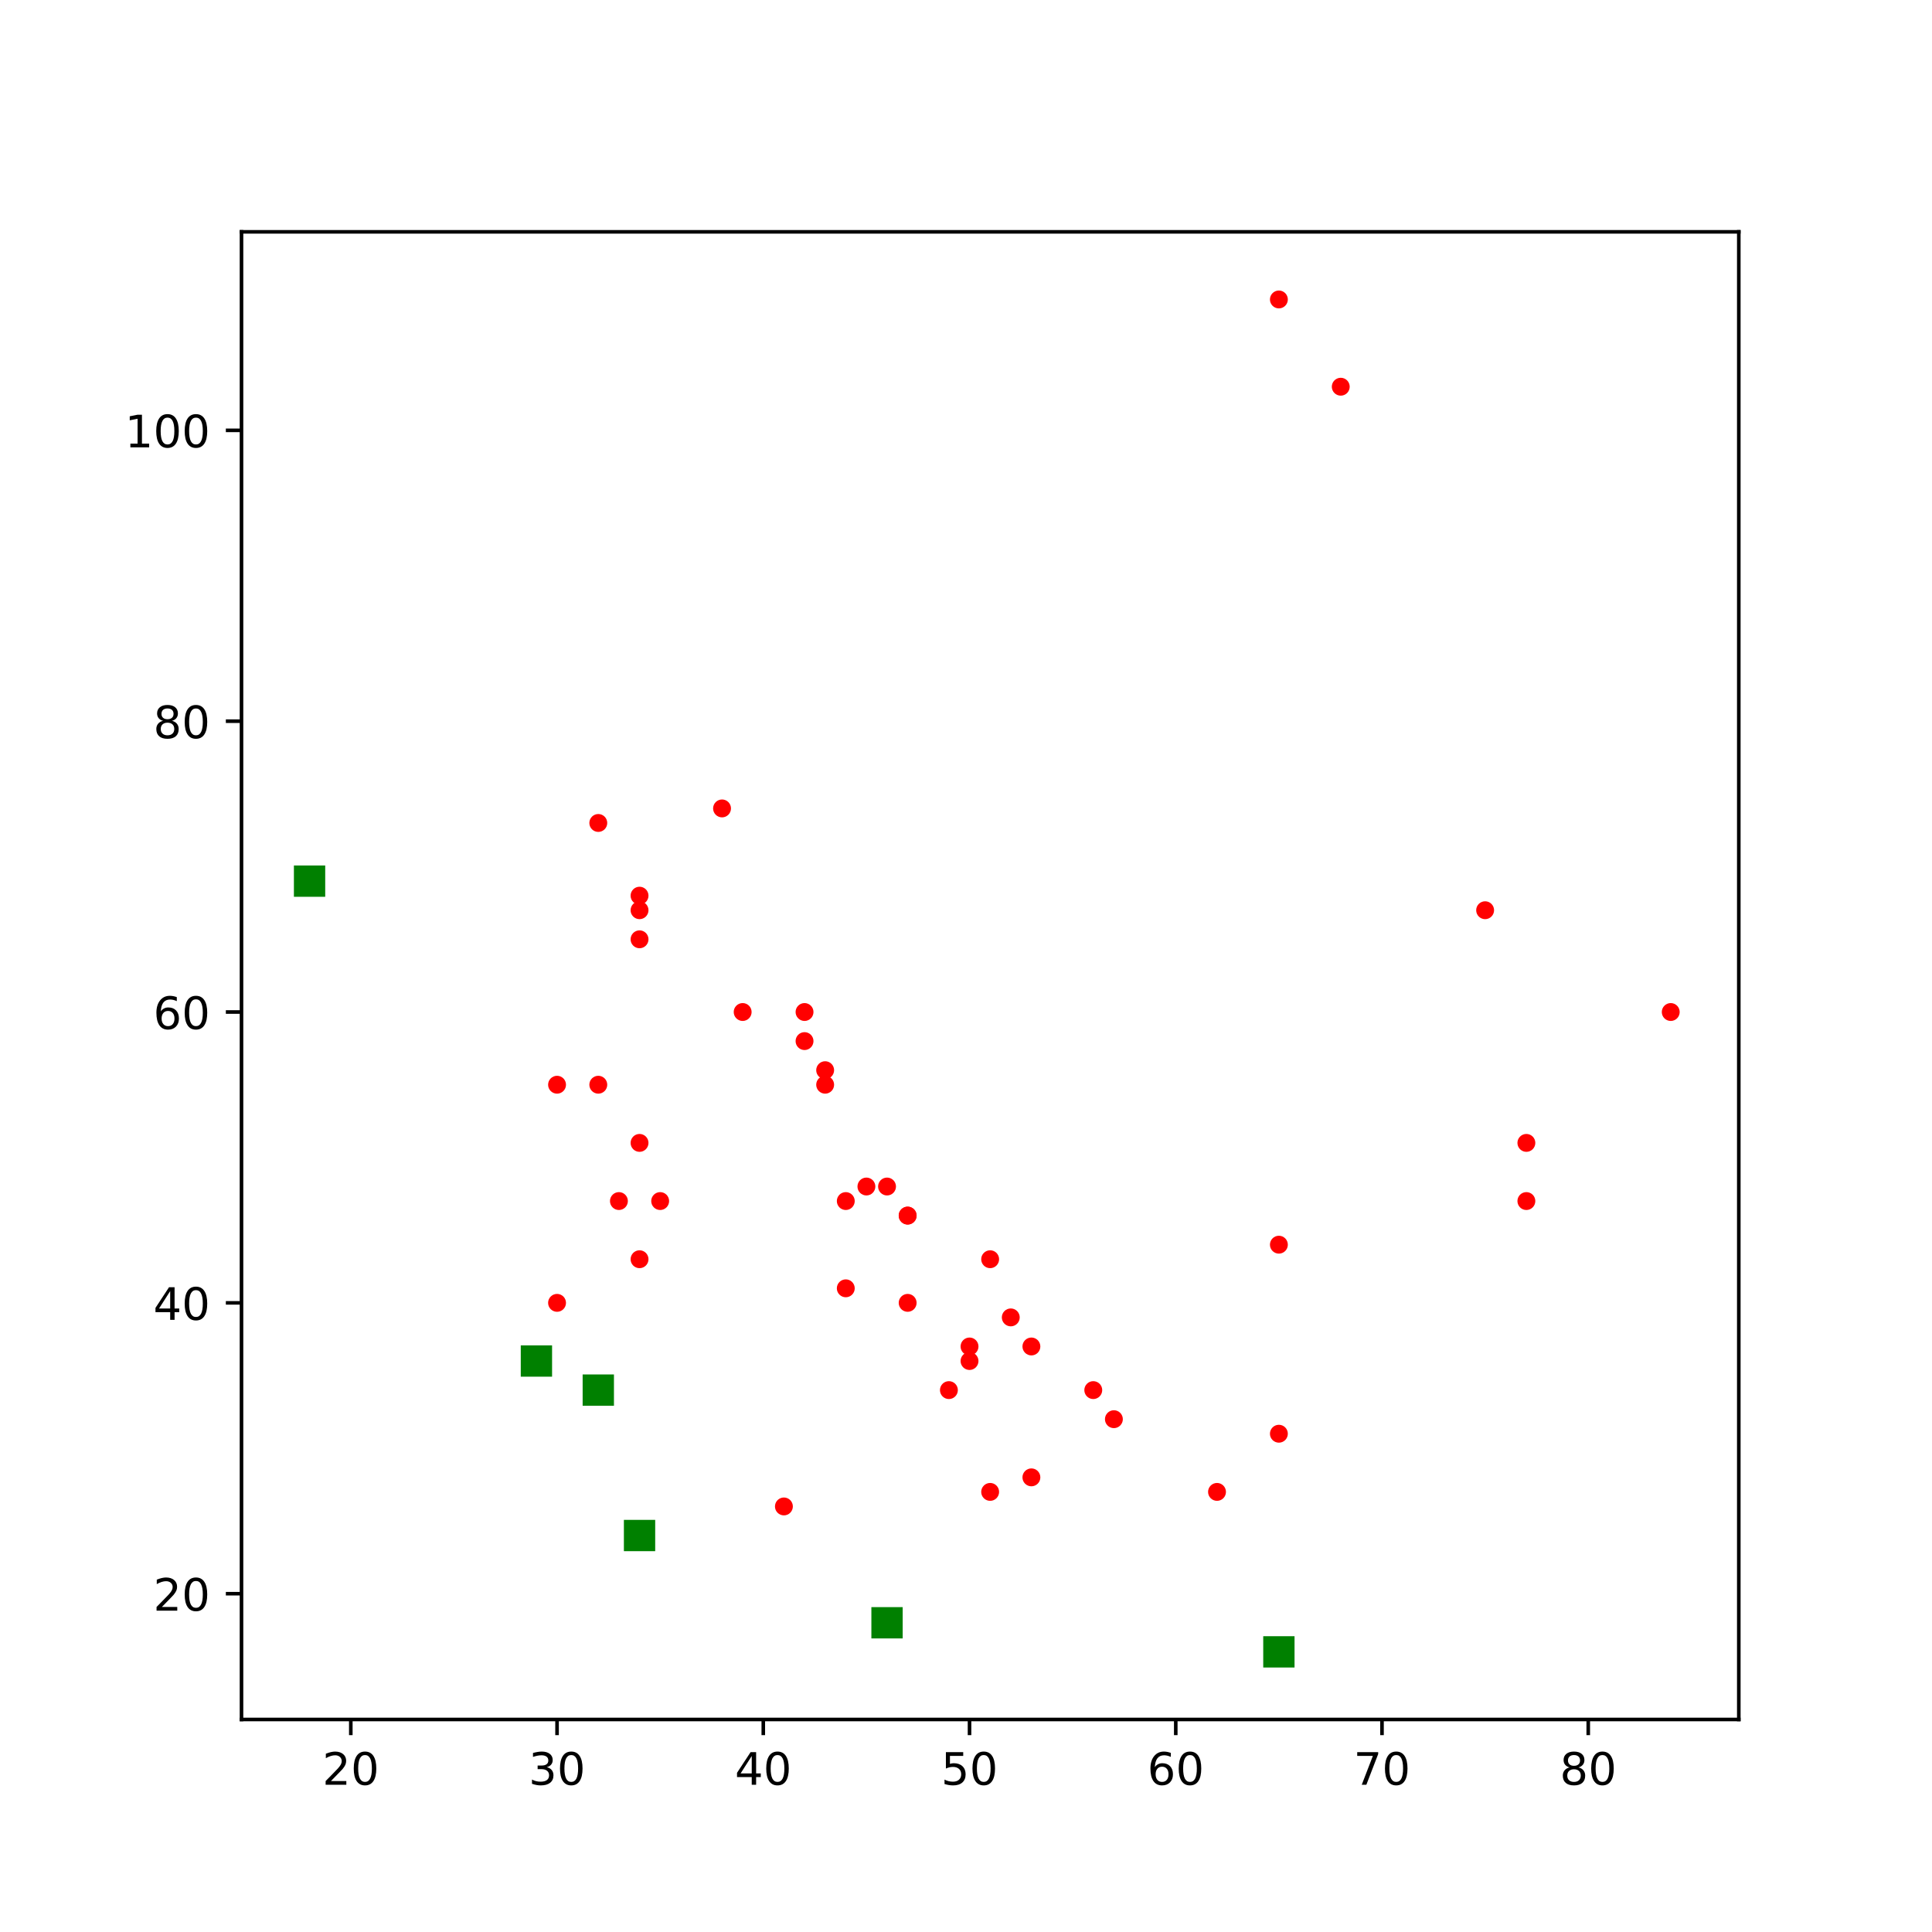
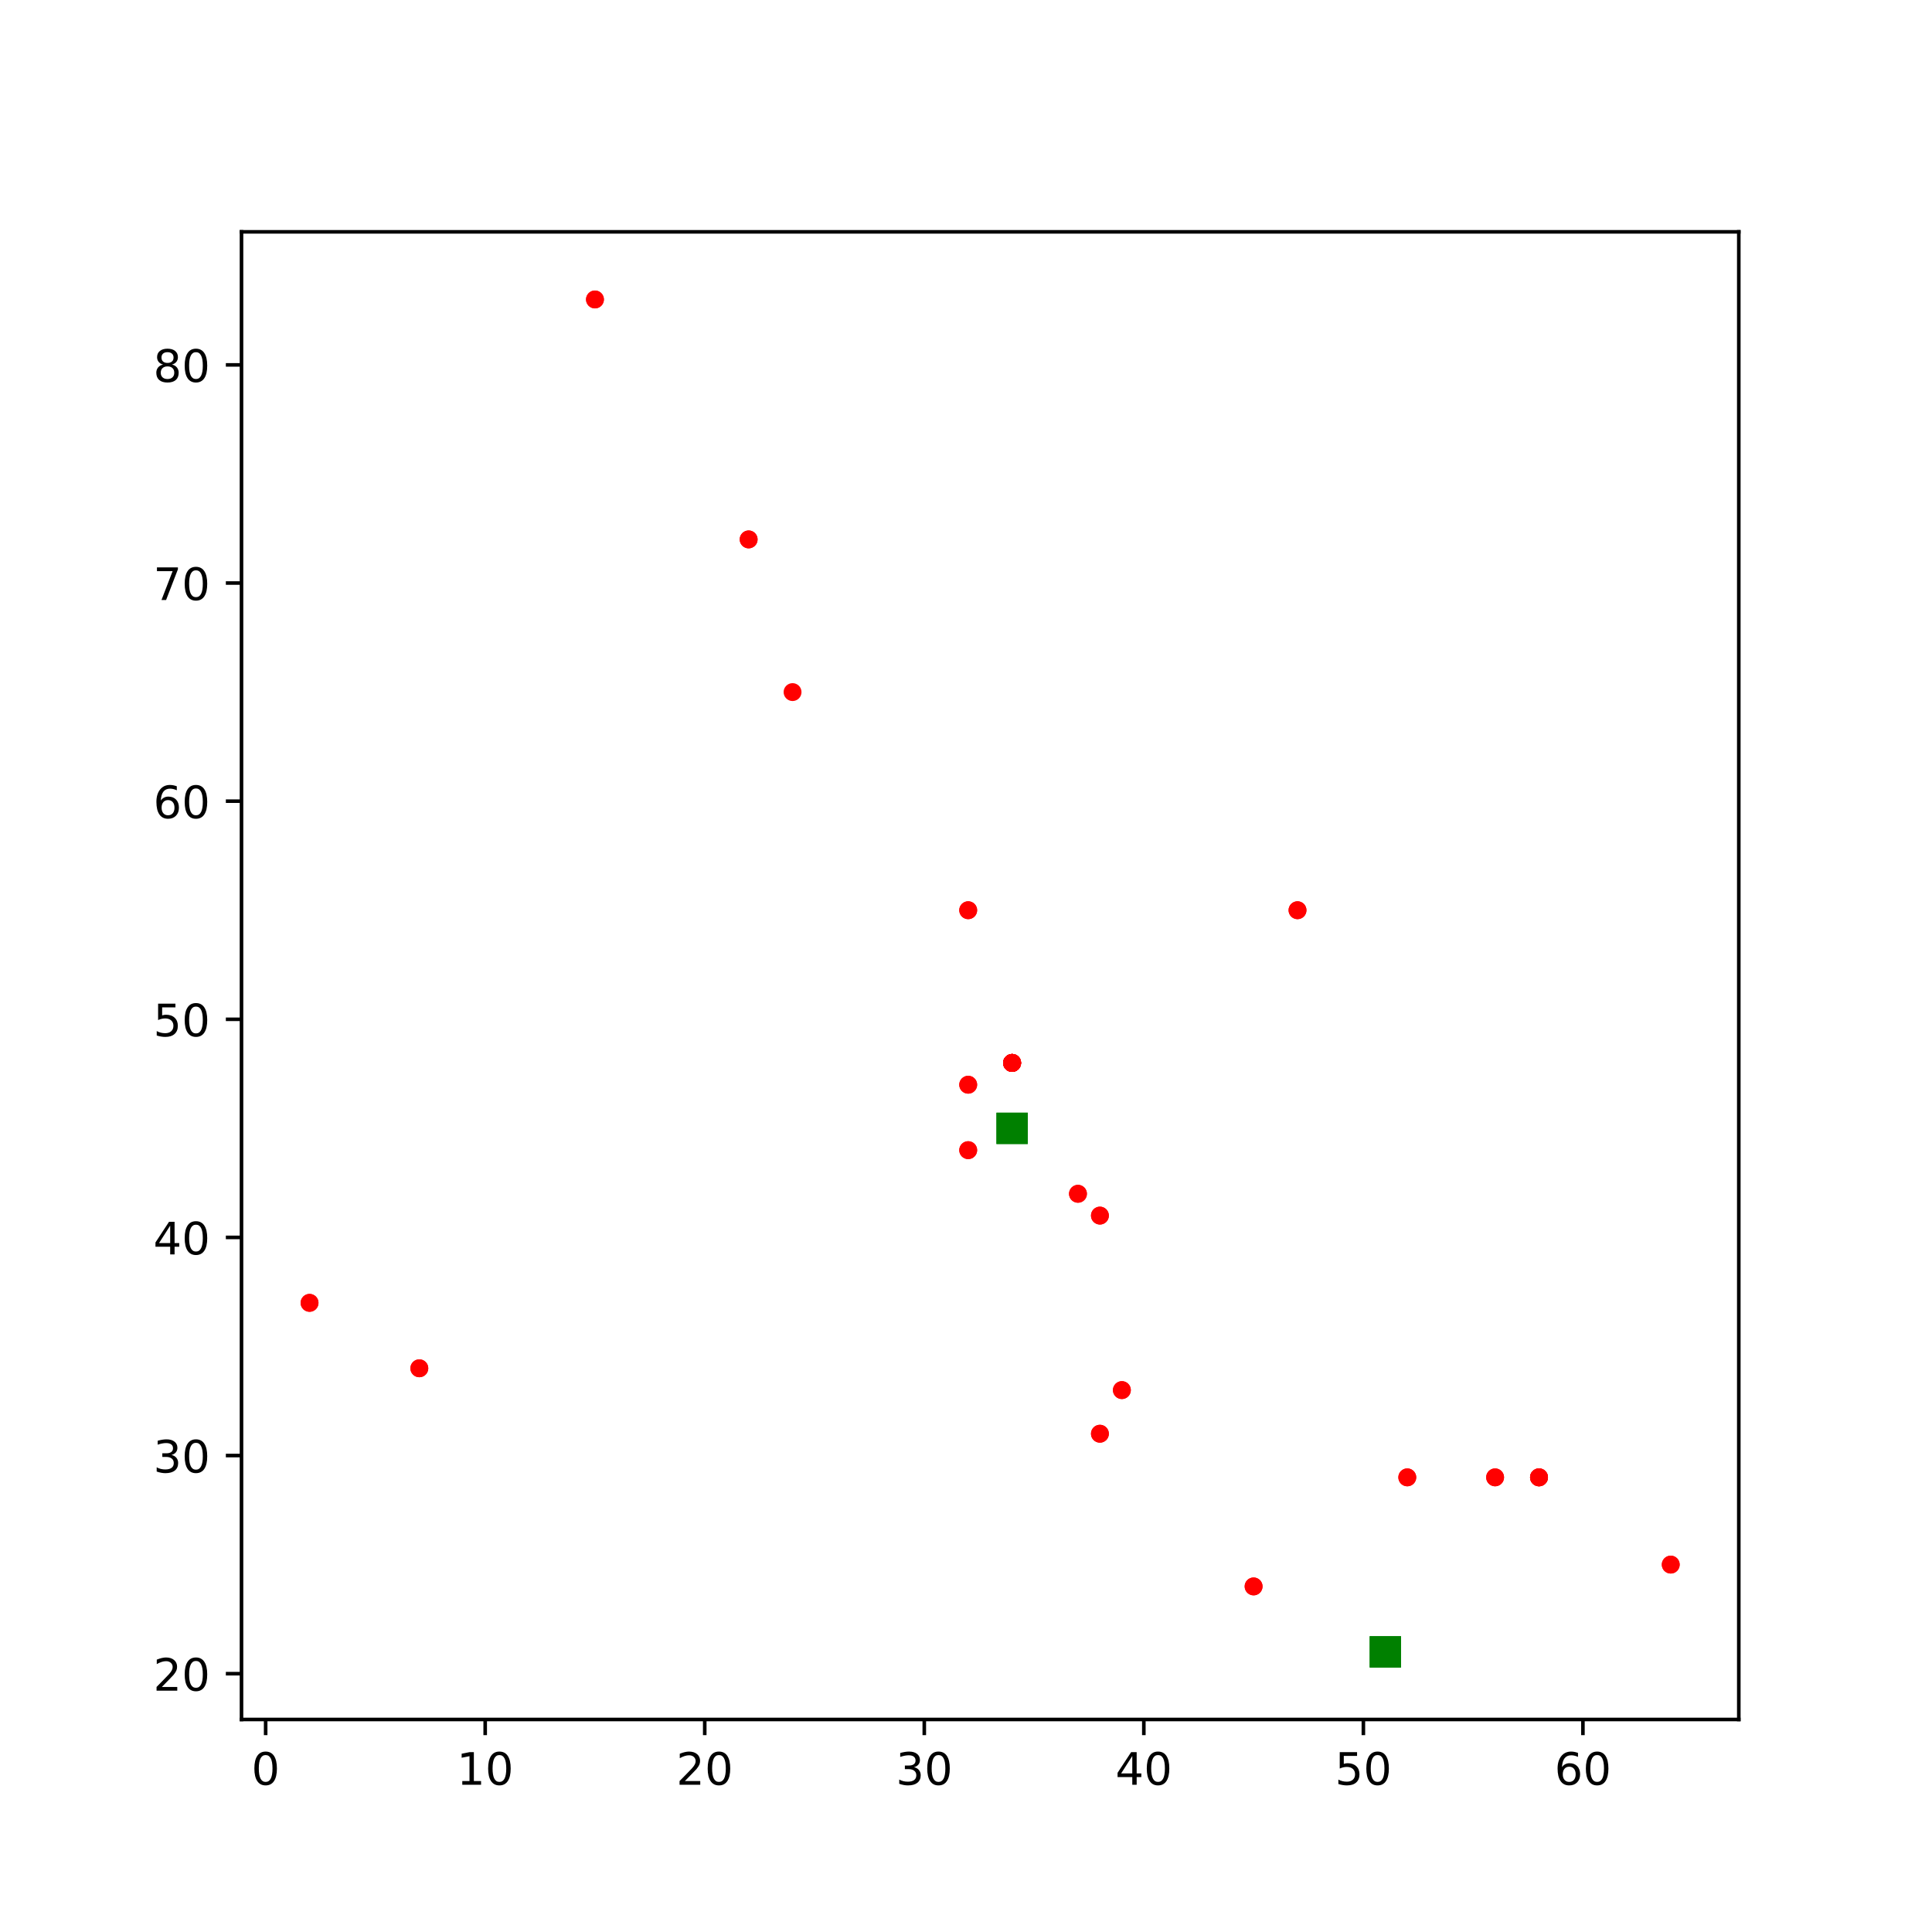
<svg xmlns="http://www.w3.org/2000/svg" xmlns:xlink="http://www.w3.org/1999/xlink" height="432pt" version="1.1" viewBox="0 0 432 432" width="432pt">
  <defs>
    <style type="text/css">
*{stroke-linecap:butt;stroke-linejoin:round;}
  </style>
  </defs>
  <g id="figure_1">
    <g id="patch_1">
      <path d="M 0 432  L 432 432  L 432 0  L 0 0  z " style="fill:#ffffff;" />
    </g>
    <g id="axes_1">
      <g id="patch_2">
        <path d="M 54 384.48  L 388.8 384.48  L 388.8 51.84  L 54 51.84  z " style="fill:#ffffff;" />
      </g>
      <g id="matplotlib.axis_1">
        <g id="xtick_1">
          <g id="line2d_1">
            <defs>
-               <path d="M 0 0  L 0 3.5  " id="m2a141bd141" style="stroke:#000000;stroke-width:0.8;" />
-             </defs>
-             <g>
-               <use style="stroke:#000000;stroke-width:0.8;" x="78.441" xlink:href="#m2a141bd141" y="384.48" />
+               <path d="M 0 0  L 0 3.5  " id="m7dc02c804f" style="stroke:#000000;stroke-width:0.8;" />
+             </defs>
+             <g>
+               <use style="stroke:#000000;stroke-width:0.8;" x="59.4" xlink:href="#m7dc02c804f" y="384.48" />
            </g>
          </g>
          <g id="text_1">
            <defs>
-               <path d="M 19.188 8.297  L 53.609 8.297  L 53.609 0  L 7.328 0  L 7.328 8.297  Q 12.938 14.109 22.625 23.891  Q 32.328 33.688 34.812 36.531  Q 39.547 41.844 41.422 45.531  Q 43.312 49.219 43.312 52.781  Q 43.312 58.594 39.234 62.25  Q 35.156 65.922 28.609 65.922  Q 23.969 65.922 18.812 64.312  Q 13.672 62.703 7.812 59.422  L 7.812 69.391  Q 13.766 71.781 18.938 73  Q 24.125 74.219 28.422 74.219  Q 39.75 74.219 46.484 68.547  Q 53.219 62.891 53.219 53.422  Q 53.219 48.922 51.531 44.891  Q 49.859 40.875 45.406 35.406  Q 44.188 33.984 37.641 27.219  Q 31.109 20.453 19.188 8.297  z " id="DejaVuSans-50" />
              <path d="M 31.781 66.406  Q 24.172 66.406 20.328 58.906  Q 16.5 51.422 16.5 36.375  Q 16.5 21.391 20.328 13.891  Q 24.172 6.391 31.781 6.391  Q 39.453 6.391 43.281 13.891  Q 47.125 21.391 47.125 36.375  Q 47.125 51.422 43.281 58.906  Q 39.453 66.406 31.781 66.406  z M 31.781 74.219  Q 44.047 74.219 50.516 64.516  Q 56.984 54.828 56.984 36.375  Q 56.984 17.969 50.516 8.266  Q 44.047 -1.422 31.781 -1.422  Q 19.531 -1.422 13.062 8.266  Q 6.594 17.969 6.594 36.375  Q 6.594 54.828 13.062 64.516  Q 19.531 74.219 31.781 74.219  z " id="DejaVuSans-48" />
            </defs>
-             <g transform="translate(72.07882 399.0784)scale(0.1 -0.1)">
-               <use xlink:href="#DejaVuSans-50" />
-               <use x="63.623" xlink:href="#DejaVuSans-48" />
+             <g transform="translate(56.21875 399.0784)scale(0.1 -0.1)">
+               <use xlink:href="#DejaVuSans-48" />
            </g>
          </g>
        </g>
        <g id="xtick_2">
          <g id="line2d_2">
            <g>
-               <use style="stroke:#000000;stroke-width:0.8;" x="124.557" xlink:href="#m2a141bd141" y="384.48" />
+               <use style="stroke:#000000;stroke-width:0.8;" x="108.491" xlink:href="#m7dc02c804f" y="384.48" />
            </g>
          </g>
          <g id="text_2">
            <defs>
-               <path d="M 40.578 39.312  Q 47.656 37.797 51.625 33  Q 55.609 28.219 55.609 21.188  Q 55.609 10.406 48.188 4.484  Q 40.766 -1.422 27.094 -1.422  Q 22.516 -1.422 17.656 -0.516  Q 12.797 0.391 7.625 2.203  L 7.625 11.719  Q 11.719 9.328 16.594 8.109  Q 21.484 6.891 26.812 6.891  Q 36.078 6.891 40.938 10.547  Q 45.797 14.203 45.797 21.188  Q 45.797 27.641 41.281 31.266  Q 36.766 34.906 28.719 34.906  L 20.219 34.906  L 20.219 43.016  L 29.109 43.016  Q 36.375 43.016 40.234 45.922  Q 44.094 48.828 44.094 54.297  Q 44.094 59.906 40.109 62.906  Q 36.141 65.922 28.719 65.922  Q 24.656 65.922 20.016 65.031  Q 15.375 64.156 9.812 62.312  L 9.812 71.094  Q 15.438 72.656 20.344 73.438  Q 25.25 74.219 29.594 74.219  Q 40.828 74.219 47.359 69.109  Q 53.906 64.016 53.906 55.328  Q 53.906 49.266 50.438 45.094  Q 46.969 40.922 40.578 39.312  z " id="DejaVuSans-51" />
-             </defs>
-             <g transform="translate(118.1945 399.0784)scale(0.1 -0.1)">
-               <use xlink:href="#DejaVuSans-51" />
+               <path d="M 12.406 8.297  L 28.516 8.297  L 28.516 63.922  L 10.984 60.406  L 10.984 69.391  L 28.422 72.906  L 38.281 72.906  L 38.281 8.297  L 54.391 8.297  L 54.391 0  L 12.406 0  z " id="DejaVuSans-49" />
+             </defs>
+             <g transform="translate(102.1284 399.0784)scale(0.1 -0.1)">
+               <use xlink:href="#DejaVuSans-49" />
              <use x="63.623" xlink:href="#DejaVuSans-48" />
            </g>
          </g>
        </g>
        <g id="xtick_3">
          <g id="line2d_3">
            <g>
-               <use style="stroke:#000000;stroke-width:0.8;" x="170.673" xlink:href="#m2a141bd141" y="384.48" />
+               <use style="stroke:#000000;stroke-width:0.8;" x="157.582" xlink:href="#m7dc02c804f" y="384.48" />
            </g>
          </g>
          <g id="text_3">
            <defs>
-               <path d="M 37.797 64.312  L 12.891 25.391  L 37.797 25.391  z M 35.203 72.906  L 47.609 72.906  L 47.609 25.391  L 58.016 25.391  L 58.016 17.188  L 47.609 17.188  L 47.609 0  L 37.797 0  L 37.797 17.188  L 4.891 17.188  L 4.891 26.703  z " id="DejaVuSans-52" />
-             </defs>
-             <g transform="translate(164.3102 399.0784)scale(0.1 -0.1)">
-               <use xlink:href="#DejaVuSans-52" />
+               <path d="M 19.188 8.297  L 53.609 8.297  L 53.609 0  L 7.328 0  L 7.328 8.297  Q 12.938 14.109 22.625 23.891  Q 32.328 33.688 34.812 36.531  Q 39.547 41.844 41.422 45.531  Q 43.312 49.219 43.312 52.781  Q 43.312 58.594 39.234 62.25  Q 35.156 65.922 28.609 65.922  Q 23.969 65.922 18.812 64.312  Q 13.672 62.703 7.812 59.422  L 7.812 69.391  Q 13.766 71.781 18.938 73  Q 24.125 74.219 28.422 74.219  Q 39.75 74.219 46.484 68.547  Q 53.219 62.891 53.219 53.422  Q 53.219 48.922 51.531 44.891  Q 49.859 40.875 45.406 35.406  Q 44.188 33.984 37.641 27.219  Q 31.109 20.453 19.188 8.297  z " id="DejaVuSans-50" />
+             </defs>
+             <g transform="translate(151.2193 399.0784)scale(0.1 -0.1)">
+               <use xlink:href="#DejaVuSans-50" />
              <use x="63.623" xlink:href="#DejaVuSans-48" />
            </g>
          </g>
        </g>
        <g id="xtick_4">
          <g id="line2d_4">
            <g>
-               <use style="stroke:#000000;stroke-width:0.8;" x="216.788" xlink:href="#m2a141bd141" y="384.48" />
+               <use style="stroke:#000000;stroke-width:0.8;" x="206.673" xlink:href="#m7dc02c804f" y="384.48" />
            </g>
          </g>
          <g id="text_4">
            <defs>
-               <path d="M 10.797 72.906  L 49.516 72.906  L 49.516 64.594  L 19.828 64.594  L 19.828 46.734  Q 21.969 47.469 24.109 47.828  Q 26.266 48.188 28.422 48.188  Q 40.625 48.188 47.75 41.5  Q 54.891 34.812 54.891 23.391  Q 54.891 11.625 47.562 5.094  Q 40.234 -1.422 26.906 -1.422  Q 22.312 -1.422 17.547 -0.641  Q 12.797 0.141 7.719 1.703  L 7.719 11.625  Q 12.109 9.234 16.797 8.062  Q 21.484 6.891 26.703 6.891  Q 35.156 6.891 40.078 11.328  Q 45.016 15.766 45.016 23.391  Q 45.016 31 40.078 35.438  Q 35.156 39.891 26.703 39.891  Q 22.75 39.891 18.812 39.016  Q 14.891 38.141 10.797 36.281  z " id="DejaVuSans-53" />
-             </defs>
-             <g transform="translate(210.4259 399.0784)scale(0.1 -0.1)">
-               <use xlink:href="#DejaVuSans-53" />
+               <path d="M 40.578 39.312  Q 47.656 37.797 51.625 33  Q 55.609 28.219 55.609 21.188  Q 55.609 10.406 48.188 4.484  Q 40.766 -1.422 27.094 -1.422  Q 22.516 -1.422 17.656 -0.516  Q 12.797 0.391 7.625 2.203  L 7.625 11.719  Q 11.719 9.328 16.594 8.109  Q 21.484 6.891 26.812 6.891  Q 36.078 6.891 40.938 10.547  Q 45.797 14.203 45.797 21.188  Q 45.797 27.641 41.281 31.266  Q 36.766 34.906 28.719 34.906  L 20.219 34.906  L 20.219 43.016  L 29.109 43.016  Q 36.375 43.016 40.234 45.922  Q 44.094 48.828 44.094 54.297  Q 44.094 59.906 40.109 62.906  Q 36.141 65.922 28.719 65.922  Q 24.656 65.922 20.016 65.031  Q 15.375 64.156 9.812 62.312  L 9.812 71.094  Q 15.438 72.656 20.344 73.438  Q 25.25 74.219 29.594 74.219  Q 40.828 74.219 47.359 69.109  Q 53.906 64.016 53.906 55.328  Q 53.906 49.266 50.438 45.094  Q 46.969 40.922 40.578 39.312  z " id="DejaVuSans-51" />
+             </defs>
+             <g transform="translate(200.3102 399.0784)scale(0.1 -0.1)">
+               <use xlink:href="#DejaVuSans-51" />
              <use x="63.623" xlink:href="#DejaVuSans-48" />
            </g>
          </g>
        </g>
        <g id="xtick_5">
          <g id="line2d_5">
            <g>
-               <use style="stroke:#000000;stroke-width:0.8;" x="262.904" xlink:href="#m2a141bd141" y="384.48" />
+               <use style="stroke:#000000;stroke-width:0.8;" x="255.764" xlink:href="#m7dc02c804f" y="384.48" />
            </g>
          </g>
          <g id="text_5">
            <defs>
-               <path d="M 33.016 40.375  Q 26.375 40.375 22.484 35.828  Q 18.609 31.297 18.609 23.391  Q 18.609 15.531 22.484 10.953  Q 26.375 6.391 33.016 6.391  Q 39.656 6.391 43.531 10.953  Q 47.406 15.531 47.406 23.391  Q 47.406 31.297 43.531 35.828  Q 39.656 40.375 33.016 40.375  z M 52.594 71.297  L 52.594 62.312  Q 48.875 64.062 45.094 64.984  Q 41.312 65.922 37.594 65.922  Q 27.828 65.922 22.672 59.328  Q 17.531 52.734 16.797 39.406  Q 19.672 43.656 24.016 45.922  Q 28.375 48.188 33.594 48.188  Q 44.578 48.188 50.953 41.516  Q 57.328 34.859 57.328 23.391  Q 57.328 12.156 50.688 5.359  Q 44.047 -1.422 33.016 -1.422  Q 20.359 -1.422 13.672 8.266  Q 6.984 17.969 6.984 36.375  Q 6.984 53.656 15.188 63.938  Q 23.391 74.219 37.203 74.219  Q 40.922 74.219 44.703 73.484  Q 48.484 72.75 52.594 71.297  z " id="DejaVuSans-54" />
-             </defs>
-             <g transform="translate(256.5416 399.0784)scale(0.1 -0.1)">
-               <use xlink:href="#DejaVuSans-54" />
+               <path d="M 37.797 64.312  L 12.891 25.391  L 37.797 25.391  z M 35.203 72.906  L 47.609 72.906  L 47.609 25.391  L 58.016 25.391  L 58.016 17.188  L 47.609 17.188  L 47.609 0  L 37.797 0  L 37.797 17.188  L 4.891 17.188  L 4.891 26.703  z " id="DejaVuSans-52" />
+             </defs>
+             <g transform="translate(249.4011 399.0784)scale(0.1 -0.1)">
+               <use xlink:href="#DejaVuSans-52" />
              <use x="63.623" xlink:href="#DejaVuSans-48" />
            </g>
          </g>
        </g>
        <g id="xtick_6">
          <g id="line2d_6">
            <g>
-               <use style="stroke:#000000;stroke-width:0.8;" x="309.02" xlink:href="#m2a141bd141" y="384.48" />
+               <use style="stroke:#000000;stroke-width:0.8;" x="304.855" xlink:href="#m7dc02c804f" y="384.48" />
            </g>
          </g>
          <g id="text_6">
            <defs>
-               <path d="M 8.203 72.906  L 55.078 72.906  L 55.078 68.703  L 28.609 0  L 18.312 0  L 43.219 64.594  L 8.203 64.594  z " id="DejaVuSans-55" />
-             </defs>
-             <g transform="translate(302.6573 399.0784)scale(0.1 -0.1)">
-               <use xlink:href="#DejaVuSans-55" />
+               <path d="M 10.797 72.906  L 49.516 72.906  L 49.516 64.594  L 19.828 64.594  L 19.828 46.734  Q 21.969 47.469 24.109 47.828  Q 26.266 48.188 28.422 48.188  Q 40.625 48.188 47.75 41.5  Q 54.891 34.812 54.891 23.391  Q 54.891 11.625 47.562 5.094  Q 40.234 -1.422 26.906 -1.422  Q 22.312 -1.422 17.547 -0.641  Q 12.797 0.141 7.719 1.703  L 7.719 11.625  Q 12.109 9.234 16.797 8.062  Q 21.484 6.891 26.703 6.891  Q 35.156 6.891 40.078 11.328  Q 45.016 15.766 45.016 23.391  Q 45.016 31 40.078 35.438  Q 35.156 39.891 26.703 39.891  Q 22.75 39.891 18.812 39.016  Q 14.891 38.141 10.797 36.281  z " id="DejaVuSans-53" />
+             </defs>
+             <g transform="translate(298.492 399.0784)scale(0.1 -0.1)">
+               <use xlink:href="#DejaVuSans-53" />
              <use x="63.623" xlink:href="#DejaVuSans-48" />
            </g>
          </g>
        </g>
        <g id="xtick_7">
          <g id="line2d_7">
            <g>
-               <use style="stroke:#000000;stroke-width:0.8;" x="355.136" xlink:href="#m2a141bd141" y="384.48" />
+               <use style="stroke:#000000;stroke-width:0.8;" x="353.945" xlink:href="#m7dc02c804f" y="384.48" />
            </g>
          </g>
          <g id="text_7">
            <defs>
-               <path d="M 31.781 34.625  Q 24.75 34.625 20.719 30.859  Q 16.703 27.094 16.703 20.516  Q 16.703 13.922 20.719 10.156  Q 24.75 6.391 31.781 6.391  Q 38.812 6.391 42.859 10.172  Q 46.922 13.969 46.922 20.516  Q 46.922 27.094 42.891 30.859  Q 38.875 34.625 31.781 34.625  z M 21.922 38.812  Q 15.578 40.375 12.031 44.719  Q 8.5 49.078 8.5 55.328  Q 8.5 64.062 14.719 69.141  Q 20.953 74.219 31.781 74.219  Q 42.672 74.219 48.875 69.141  Q 55.078 64.062 55.078 55.328  Q 55.078 49.078 51.531 44.719  Q 48 40.375 41.703 38.812  Q 48.828 37.156 52.797 32.312  Q 56.781 27.484 56.781 20.516  Q 56.781 9.906 50.312 4.234  Q 43.844 -1.422 31.781 -1.422  Q 19.734 -1.422 13.25 4.234  Q 6.781 9.906 6.781 20.516  Q 6.781 27.484 10.781 32.312  Q 14.797 37.156 21.922 38.812  z M 18.312 54.391  Q 18.312 48.734 21.844 45.562  Q 25.391 42.391 31.781 42.391  Q 38.141 42.391 41.719 45.562  Q 45.312 48.734 45.312 54.391  Q 45.312 60.062 41.719 63.234  Q 38.141 66.406 31.781 66.406  Q 25.391 66.406 21.844 63.234  Q 18.312 60.062 18.312 54.391  z " id="DejaVuSans-56" />
-             </defs>
-             <g transform="translate(348.773 399.0784)scale(0.1 -0.1)">
-               <use xlink:href="#DejaVuSans-56" />
+               <path d="M 33.016 40.375  Q 26.375 40.375 22.484 35.828  Q 18.609 31.297 18.609 23.391  Q 18.609 15.531 22.484 10.953  Q 26.375 6.391 33.016 6.391  Q 39.656 6.391 43.531 10.953  Q 47.406 15.531 47.406 23.391  Q 47.406 31.297 43.531 35.828  Q 39.656 40.375 33.016 40.375  z M 52.594 71.297  L 52.594 62.312  Q 48.875 64.062 45.094 64.984  Q 41.312 65.922 37.594 65.922  Q 27.828 65.922 22.672 59.328  Q 17.531 52.734 16.797 39.406  Q 19.672 43.656 24.016 45.922  Q 28.375 48.188 33.594 48.188  Q 44.578 48.188 50.953 41.516  Q 57.328 34.859 57.328 23.391  Q 57.328 12.156 50.688 5.359  Q 44.047 -1.422 33.016 -1.422  Q 20.359 -1.422 13.672 8.266  Q 6.984 17.969 6.984 36.375  Q 6.984 53.656 15.188 63.938  Q 23.391 74.219 37.203 74.219  Q 40.922 74.219 44.703 73.484  Q 48.484 72.75 52.594 71.297  z " id="DejaVuSans-54" />
+             </defs>
+             <g transform="translate(347.583 399.0784)scale(0.1 -0.1)">
+               <use xlink:href="#DejaVuSans-54" />
              <use x="63.623" xlink:href="#DejaVuSans-48" />
            </g>
          </g>
        </g>
      </g>
      <g id="matplotlib.axis_2">
        <g id="ytick_1">
          <g id="line2d_8">
            <defs>
-               <path d="M 0 0  L -3.5 0  " id="m17792f939b" style="stroke:#000000;stroke-width:0.8;" />
-             </defs>
-             <g>
-               <use style="stroke:#000000;stroke-width:0.8;" x="54" xlink:href="#m17792f939b" y="356.354" />
+               <path d="M 0 0  L -3.5 0  " id="m43b9c226cd" style="stroke:#000000;stroke-width:0.8;" />
+             </defs>
+             <g>
+               <use style="stroke:#000000;stroke-width:0.8;" x="54" xlink:href="#m43b9c226cd" y="374.237" />
            </g>
          </g>
          <g id="text_8">
-             <g transform="translate(34.275 360.1528)scale(0.1 -0.1)">
+             <g transform="translate(34.275 378.0366)scale(0.1 -0.1)">
              <use xlink:href="#DejaVuSans-50" />
              <use x="63.623" xlink:href="#DejaVuSans-48" />
            </g>
          </g>
        </g>
        <g id="ytick_2">
          <g id="line2d_9">
            <g>
-               <use style="stroke:#000000;stroke-width:0.8;" x="54" xlink:href="#m17792f939b" y="291.321" />
+               <use style="stroke:#000000;stroke-width:0.8;" x="54" xlink:href="#m43b9c226cd" y="325.463" />
            </g>
          </g>
          <g id="text_9">
-             <g transform="translate(34.275 295.1205)scale(0.1 -0.1)">
-               <use xlink:href="#DejaVuSans-52" />
+             <g transform="translate(34.275 329.2624)scale(0.1 -0.1)">
+               <use xlink:href="#DejaVuSans-51" />
              <use x="63.623" xlink:href="#DejaVuSans-48" />
            </g>
          </g>
        </g>
        <g id="ytick_3">
          <g id="line2d_10">
            <g>
-               <use style="stroke:#000000;stroke-width:0.8;" x="54" xlink:href="#m17792f939b" y="226.289" />
+               <use style="stroke:#000000;stroke-width:0.8;" x="54" xlink:href="#m43b9c226cd" y="276.689" />
            </g>
          </g>
          <g id="text_10">
-             <g transform="translate(34.275 230.0883)scale(0.1 -0.1)">
-               <use xlink:href="#DejaVuSans-54" />
+             <g transform="translate(34.275 280.4883)scale(0.1 -0.1)">
+               <use xlink:href="#DejaVuSans-52" />
              <use x="63.623" xlink:href="#DejaVuSans-48" />
            </g>
          </g>
        </g>
        <g id="ytick_4">
          <g id="line2d_11">
            <g>
-               <use style="stroke:#000000;stroke-width:0.8;" x="54" xlink:href="#m17792f939b" y="161.257" />
+               <use style="stroke:#000000;stroke-width:0.8;" x="54" xlink:href="#m43b9c226cd" y="227.915" />
            </g>
          </g>
          <g id="text_11">
-             <g transform="translate(34.275 165.056)scale(0.1 -0.1)">
-               <use xlink:href="#DejaVuSans-56" />
+             <g transform="translate(34.275 231.7141)scale(0.1 -0.1)">
+               <use xlink:href="#DejaVuSans-53" />
              <use x="63.623" xlink:href="#DejaVuSans-48" />
            </g>
          </g>
        </g>
        <g id="ytick_5">
          <g id="line2d_12">
            <g>
-               <use style="stroke:#000000;stroke-width:0.8;" x="54" xlink:href="#m17792f939b" y="96.225" />
+               <use style="stroke:#000000;stroke-width:0.8;" x="54" xlink:href="#m43b9c226cd" y="179.141" />
            </g>
          </g>
          <g id="text_12">
-             <defs>
-               <path d="M 12.406 8.297  L 28.516 8.297  L 28.516 63.922  L 10.984 60.406  L 10.984 69.391  L 28.422 72.906  L 38.281 72.906  L 38.281 8.297  L 54.391 8.297  L 54.391 0  L 12.406 0  z " id="DejaVuSans-49" />
-             </defs>
-             <g transform="translate(27.9125 100.0237)scale(0.1 -0.1)">
-               <use xlink:href="#DejaVuSans-49" />
-               <use x="63.623" xlink:href="#DejaVuSans-48" />
-               <use x="127.246" xlink:href="#DejaVuSans-48" />
-             </g>
-           </g>
-         </g>
-       </g>
-       <g id="line2d_13">
+             <g transform="translate(34.275 182.9399)scale(0.1 -0.1)">
+               <use xlink:href="#DejaVuSans-54" />
+               <use x="63.623" xlink:href="#DejaVuSans-48" />
+             </g>
+           </g>
+         </g>
+         <g id="ytick_6">
+           <g id="line2d_13">
+             <g>
+               <use style="stroke:#000000;stroke-width:0.8;" x="54" xlink:href="#m43b9c226cd" y="130.366" />
+             </g>
+           </g>
+           <g id="text_13">
+             <defs>
+               <path d="M 8.203 72.906  L 55.078 72.906  L 55.078 68.703  L 28.609 0  L 18.312 0  L 43.219 64.594  L 8.203 64.594  z " id="DejaVuSans-55" />
+             </defs>
+             <g transform="translate(34.275 134.1657)scale(0.1 -0.1)">
+               <use xlink:href="#DejaVuSans-55" />
+               <use x="63.623" xlink:href="#DejaVuSans-48" />
+             </g>
+           </g>
+         </g>
+         <g id="ytick_7">
+           <g id="line2d_14">
+             <g>
+               <use style="stroke:#000000;stroke-width:0.8;" x="54" xlink:href="#m43b9c226cd" y="81.592" />
+             </g>
+           </g>
+           <g id="text_14">
+             <defs>
+               <path d="M 31.781 34.625  Q 24.75 34.625 20.719 30.859  Q 16.703 27.094 16.703 20.516  Q 16.703 13.922 20.719 10.156  Q 24.75 6.391 31.781 6.391  Q 38.812 6.391 42.859 10.172  Q 46.922 13.969 46.922 20.516  Q 46.922 27.094 42.891 30.859  Q 38.875 34.625 31.781 34.625  z M 21.922 38.812  Q 15.578 40.375 12.031 44.719  Q 8.5 49.078 8.5 55.328  Q 8.5 64.062 14.719 69.141  Q 20.953 74.219 31.781 74.219  Q 42.672 74.219 48.875 69.141  Q 55.078 64.062 55.078 55.328  Q 55.078 49.078 51.531 44.719  Q 48 40.375 41.703 38.812  Q 48.828 37.156 52.797 32.312  Q 56.781 27.484 56.781 20.516  Q 56.781 9.906 50.312 4.234  Q 43.844 -1.422 31.781 -1.422  Q 19.734 -1.422 13.25 4.234  Q 6.781 9.906 6.781 20.516  Q 6.781 27.484 10.781 32.312  Q 14.797 37.156 21.922 38.812  z M 18.312 54.391  Q 18.312 48.734 21.844 45.562  Q 25.391 42.391 31.781 42.391  Q 38.141 42.391 41.719 45.562  Q 45.312 48.734 45.312 54.391  Q 45.312 60.062 41.719 63.234  Q 38.141 66.406 31.781 66.406  Q 25.391 66.406 21.844 63.234  Q 18.312 60.062 18.312 54.391  z " id="DejaVuSans-56" />
+             </defs>
+             <g transform="translate(34.275 85.39148)scale(0.1 -0.1)">
+               <use xlink:href="#DejaVuSans-56" />
+               <use x="63.623" xlink:href="#DejaVuSans-48" />
+             </g>
+           </g>
+         </g>
+       </g>
+       <g id="line2d_15">
        <defs>
-           <path d="M -3 3  L 3 3  L 3 -3  L -3 -3  z " id="m5c0b2caa1e" style="stroke:#008000;stroke-linejoin:miter;" />
+           <path d="M -3 3  L 3 3  L 3 -3  L -3 -3  z " id="m728ddf8c69" style="stroke:#008000;stroke-linejoin:miter;" />
        </defs>
-         <g clip-path="url(#p5dfdcd34a4)">
-           <use style="fill:#008000;stroke:#008000;stroke-linejoin:miter;" x="198.342" xlink:href="#m5c0b2caa1e" y="362.857" />
-           <use style="fill:#008000;stroke:#008000;stroke-linejoin:miter;" x="285.962" xlink:href="#m5c0b2caa1e" y="369.36" />
-           <use style="fill:#008000;stroke:#008000;stroke-linejoin:miter;" x="133.78" xlink:href="#m5c0b2caa1e" y="310.831" />
-           <use style="fill:#008000;stroke:#008000;stroke-linejoin:miter;" x="143.003" xlink:href="#m5c0b2caa1e" y="343.347" />
-           <use style="fill:#008000;stroke:#008000;stroke-linejoin:miter;" x="119.945" xlink:href="#m5c0b2caa1e" y="304.328" />
-           <use style="fill:#008000;stroke:#008000;stroke-linejoin:miter;" x="69.218" xlink:href="#m5c0b2caa1e" y="197.025" />
-         </g>
-       </g>
-       <g id="line2d_14">
+         <g clip-path="url(#p2a1416d99d)">
+           <use style="fill:#008000;stroke:#008000;stroke-linejoin:miter;" x="226.309" xlink:href="#m728ddf8c69" y="252.302" />
+           <use style="fill:#008000;stroke:#008000;stroke-linejoin:miter;" x="226.309" xlink:href="#m728ddf8c69" y="252.302" />
+           <use style="fill:#008000;stroke:#008000;stroke-linejoin:miter;" x="309.764" xlink:href="#m728ddf8c69" y="369.36" />
+           <use style="fill:#008000;stroke:#008000;stroke-linejoin:miter;" x="309.764" xlink:href="#m728ddf8c69" y="369.36" />
+         </g>
+       </g>
+       <g id="line2d_16">
        <defs>
-           <path d="M 0 1.5  C 0.398 1.5 0.779 1.342 1.061 1.061  C 1.342 0.779 1.5 0.398 1.5 0  C 1.5 -0.398 1.342 -0.779 1.061 -1.061  C 0.779 -1.342 0.398 -1.5 0 -1.5  C -0.398 -1.5 -0.779 -1.342 -1.061 -1.061  C -1.342 -0.779 -1.5 -0.398 -1.5 0  C -1.5 0.398 -1.342 0.779 -1.061 1.061  C -0.779 1.342 -0.398 1.5 0 1.5  z " id="m1807a80f0d" style="stroke:#ff0000;" />
+           <path d="M 0 1.5  C 0.398 1.5 0.779 1.342 1.061 1.061  C 1.342 0.779 1.5 0.398 1.5 0  C 1.5 -0.398 1.342 -0.779 1.061 -1.061  C 0.779 -1.342 0.398 -1.5 0 -1.5  C -0.398 -1.5 -0.779 -1.342 -1.061 -1.061  C -1.342 -0.779 -1.5 -0.398 -1.5 0  C -1.5 0.398 -1.342 0.779 -1.061 1.061  C -0.779 1.342 -0.398 1.5 0 1.5  z " id="md9d38b87a1" style="stroke:#ff0000;" />
        </defs>
-         <g clip-path="url(#p5dfdcd34a4)">
-           <use style="fill:#ff0000;stroke:#ff0000;" x="175.284" xlink:href="#m1807a80f0d" y="336.844" />
-           <use style="fill:#ff0000;stroke:#ff0000;" x="124.557" xlink:href="#m1807a80f0d" y="291.321" />
-           <use style="fill:#ff0000;stroke:#ff0000;" x="124.557" xlink:href="#m1807a80f0d" y="242.547" />
-         </g>
-       </g>
-       <g id="line2d_15">
-         <g clip-path="url(#p5dfdcd34a4)">
-           <use style="fill:#ff0000;stroke:#ff0000;" x="221.4" xlink:href="#m1807a80f0d" y="333.592" />
-           <use style="fill:#ff0000;stroke:#ff0000;" x="212.177" xlink:href="#m1807a80f0d" y="310.831" />
-           <use style="fill:#ff0000;stroke:#ff0000;" x="202.954" xlink:href="#m1807a80f0d" y="291.321" />
-           <use style="fill:#ff0000;stroke:#ff0000;" x="272.127" xlink:href="#m1807a80f0d" y="333.592" />
-           <use style="fill:#ff0000;stroke:#ff0000;" x="133.78" xlink:href="#m1807a80f0d" y="242.547" />
-           <use style="fill:#ff0000;stroke:#ff0000;" x="138.392" xlink:href="#m1807a80f0d" y="268.56" />
-           <use style="fill:#ff0000;stroke:#ff0000;" x="189.119" xlink:href="#m1807a80f0d" y="288.07" />
-           <use style="fill:#ff0000;stroke:#ff0000;" x="143.003" xlink:href="#m1807a80f0d" y="281.566" />
-           <use style="fill:#ff0000;stroke:#ff0000;" x="133.78" xlink:href="#m1807a80f0d" y="184.018" />
-         </g>
-       </g>
-       <g id="line2d_16">
-         <g clip-path="url(#p5dfdcd34a4)">
-           <use style="fill:#ff0000;stroke:#ff0000;" x="230.623" xlink:href="#m1807a80f0d" y="330.341" />
-           <use style="fill:#ff0000;stroke:#ff0000;" x="216.788" xlink:href="#m1807a80f0d" y="301.076" />
-           <use style="fill:#ff0000;stroke:#ff0000;" x="216.788" xlink:href="#m1807a80f0d" y="304.328" />
-           <use style="fill:#ff0000;stroke:#ff0000;" x="143.003" xlink:href="#m1807a80f0d" y="210.031" />
-           <use style="fill:#ff0000;stroke:#ff0000;" x="143.003" xlink:href="#m1807a80f0d" y="203.528" />
-           <use style="fill:#ff0000;stroke:#ff0000;" x="143.003" xlink:href="#m1807a80f0d" y="255.554" />
-           <use style="fill:#ff0000;stroke:#ff0000;" x="143.003" xlink:href="#m1807a80f0d" y="200.276" />
-           <use style="fill:#ff0000;stroke:#ff0000;" x="147.615" xlink:href="#m1807a80f0d" y="268.56" />
-           <use style="fill:#ff0000;stroke:#ff0000;" x="202.954" xlink:href="#m1807a80f0d" y="271.812" />
-           <use style="fill:#ff0000;stroke:#ff0000;" x="202.954" xlink:href="#m1807a80f0d" y="271.812" />
-           <use style="fill:#ff0000;stroke:#ff0000;" x="189.119" xlink:href="#m1807a80f0d" y="268.56" />
+         <g clip-path="url(#p2a1416d99d)">
+           <use style="fill:#ff0000;stroke:#ff0000;" x="290.127" xlink:href="#md9d38b87a1" y="203.528" />
+           <use style="fill:#ff0000;stroke:#ff0000;" x="290.127" xlink:href="#md9d38b87a1" y="203.528" />
        </g>
      </g>
      <g id="line2d_17">
-         <g clip-path="url(#p5dfdcd34a4)">
-           <use style="fill:#ff0000;stroke:#ff0000;" x="285.962" xlink:href="#m1807a80f0d" y="320.586" />
-           <use style="fill:#ff0000;stroke:#ff0000;" x="244.458" xlink:href="#m1807a80f0d" y="310.831" />
-           <use style="fill:#ff0000;stroke:#ff0000;" x="249.069" xlink:href="#m1807a80f0d" y="317.334" />
-           <use style="fill:#ff0000;stroke:#ff0000;" x="230.623" xlink:href="#m1807a80f0d" y="301.076" />
-           <use style="fill:#ff0000;stroke:#ff0000;" x="226.012" xlink:href="#m1807a80f0d" y="294.573" />
-           <use style="fill:#ff0000;stroke:#ff0000;" x="221.4" xlink:href="#m1807a80f0d" y="281.566" />
-           <use style="fill:#ff0000;stroke:#ff0000;" x="184.507" xlink:href="#m1807a80f0d" y="242.547" />
-           <use style="fill:#ff0000;stroke:#ff0000;" x="184.507" xlink:href="#m1807a80f0d" y="239.295" />
-           <use style="fill:#ff0000;stroke:#ff0000;" x="166.061" xlink:href="#m1807a80f0d" y="226.289" />
-           <use style="fill:#ff0000;stroke:#ff0000;" x="179.896" xlink:href="#m1807a80f0d" y="232.792" />
-           <use style="fill:#ff0000;stroke:#ff0000;" x="179.896" xlink:href="#m1807a80f0d" y="226.289" />
-           <use style="fill:#ff0000;stroke:#ff0000;" x="161.45" xlink:href="#m1807a80f0d" y="180.766" />
-           <use style="fill:#ff0000;stroke:#ff0000;" x="193.731" xlink:href="#m1807a80f0d" y="265.308" />
-           <use style="fill:#ff0000;stroke:#ff0000;" x="198.342" xlink:href="#m1807a80f0d" y="265.308" />
+         <g clip-path="url(#p2a1416d99d)">
+           <use style="fill:#ff0000;stroke:#ff0000;" x="245.945" xlink:href="#md9d38b87a1" y="320.586" />
+           <use style="fill:#ff0000;stroke:#ff0000;" x="245.945" xlink:href="#md9d38b87a1" y="320.586" />
+           <use style="fill:#ff0000;stroke:#ff0000;" x="93.764" xlink:href="#md9d38b87a1" y="305.954" />
+           <use style="fill:#ff0000;stroke:#ff0000;" x="93.764" xlink:href="#md9d38b87a1" y="305.954" />
+           <use style="fill:#ff0000;stroke:#ff0000;" x="280.309" xlink:href="#md9d38b87a1" y="354.728" />
+           <use style="fill:#ff0000;stroke:#ff0000;" x="280.309" xlink:href="#md9d38b87a1" y="354.728" />
+           <use style="fill:#ff0000;stroke:#ff0000;" x="69.218" xlink:href="#md9d38b87a1" y="291.321" />
+           <use style="fill:#ff0000;stroke:#ff0000;" x="69.218" xlink:href="#md9d38b87a1" y="291.321" />
        </g>
      </g>
      <g id="line2d_18">
-         <g clip-path="url(#p5dfdcd34a4)">
-           <use style="fill:#ff0000;stroke:#ff0000;" x="285.962" xlink:href="#m1807a80f0d" y="278.315" />
-           <use style="fill:#ff0000;stroke:#ff0000;" x="285.962" xlink:href="#m1807a80f0d" y="66.96" />
+         <g clip-path="url(#p2a1416d99d)">
+           <use style="fill:#ff0000;stroke:#ff0000;" x="250.855" xlink:href="#md9d38b87a1" y="310.831" />
+           <use style="fill:#ff0000;stroke:#ff0000;" x="250.855" xlink:href="#md9d38b87a1" y="310.831" />
+           <use style="fill:#ff0000;stroke:#ff0000;" x="314.673" xlink:href="#md9d38b87a1" y="330.341" />
+           <use style="fill:#ff0000;stroke:#ff0000;" x="314.673" xlink:href="#md9d38b87a1" y="330.341" />
+           <use style="fill:#ff0000;stroke:#ff0000;" x="344.127" xlink:href="#md9d38b87a1" y="330.341" />
+           <use style="fill:#ff0000;stroke:#ff0000;" x="344.127" xlink:href="#md9d38b87a1" y="330.341" />
+           <use style="fill:#ff0000;stroke:#ff0000;" x="373.582" xlink:href="#md9d38b87a1" y="349.85" />
+           <use style="fill:#ff0000;stroke:#ff0000;" x="373.582" xlink:href="#md9d38b87a1" y="349.85" />
+           <use style="fill:#ff0000;stroke:#ff0000;" x="334.309" xlink:href="#md9d38b87a1" y="330.341" />
+           <use style="fill:#ff0000;stroke:#ff0000;" x="334.309" xlink:href="#md9d38b87a1" y="330.341" />
+           <use style="fill:#ff0000;stroke:#ff0000;" x="344.127" xlink:href="#md9d38b87a1" y="330.341" />
+           <use style="fill:#ff0000;stroke:#ff0000;" x="344.127" xlink:href="#md9d38b87a1" y="330.341" />
+           <use style="fill:#ff0000;stroke:#ff0000;" x="177.218" xlink:href="#md9d38b87a1" y="154.754" />
+           <use style="fill:#ff0000;stroke:#ff0000;" x="216.491" xlink:href="#md9d38b87a1" y="242.547" />
+           <use style="fill:#ff0000;stroke:#ff0000;" x="216.491" xlink:href="#md9d38b87a1" y="242.547" />
+           <use style="fill:#ff0000;stroke:#ff0000;" x="133.036" xlink:href="#md9d38b87a1" y="66.96" />
+           <use style="fill:#ff0000;stroke:#ff0000;" x="133.036" xlink:href="#md9d38b87a1" y="66.96" />
+           <use style="fill:#ff0000;stroke:#ff0000;" x="216.491" xlink:href="#md9d38b87a1" y="257.179" />
+           <use style="fill:#ff0000;stroke:#ff0000;" x="216.491" xlink:href="#md9d38b87a1" y="257.179" />
+           <use style="fill:#ff0000;stroke:#ff0000;" x="245.945" xlink:href="#md9d38b87a1" y="271.812" />
+           <use style="fill:#ff0000;stroke:#ff0000;" x="245.945" xlink:href="#md9d38b87a1" y="271.812" />
+           <use style="fill:#ff0000;stroke:#ff0000;" x="167.4" xlink:href="#md9d38b87a1" y="120.612" />
+           <use style="fill:#ff0000;stroke:#ff0000;" x="167.4" xlink:href="#md9d38b87a1" y="120.612" />
+           <use style="fill:#ff0000;stroke:#ff0000;" x="241.036" xlink:href="#md9d38b87a1" y="266.934" />
+           <use style="fill:#ff0000;stroke:#ff0000;" x="241.036" xlink:href="#md9d38b87a1" y="266.934" />
+           <use style="fill:#ff0000;stroke:#ff0000;" x="216.491" xlink:href="#md9d38b87a1" y="203.528" />
+           <use style="fill:#ff0000;stroke:#ff0000;" x="216.491" xlink:href="#md9d38b87a1" y="203.528" />
        </g>
      </g>
      <g id="line2d_19">
-         <g clip-path="url(#p5dfdcd34a4)">
-           <use style="fill:#ff0000;stroke:#ff0000;" x="341.301" xlink:href="#m1807a80f0d" y="255.554" />
-           <use style="fill:#ff0000;stroke:#ff0000;" x="341.301" xlink:href="#m1807a80f0d" y="268.56" />
-           <use style="fill:#ff0000;stroke:#ff0000;" x="332.078" xlink:href="#m1807a80f0d" y="203.528" />
-           <use style="fill:#ff0000;stroke:#ff0000;" x="299.797" xlink:href="#m1807a80f0d" y="86.47" />
-         </g>
-       </g>
-       <g id="line2d_20">
-         <g clip-path="url(#p5dfdcd34a4)">
-           <use style="fill:#ff0000;stroke:#ff0000;" x="373.582" xlink:href="#m1807a80f0d" y="226.289" />
-         </g>
-       </g>
+         <g clip-path="url(#p2a1416d99d)">
+           <use style="fill:#ff0000;stroke:#ff0000;" x="226.309" xlink:href="#md9d38b87a1" y="237.67" />
+           <use style="fill:#ff0000;stroke:#ff0000;" x="226.309" xlink:href="#md9d38b87a1" y="237.67" />
+           <use style="fill:#ff0000;stroke:#ff0000;" x="226.309" xlink:href="#md9d38b87a1" y="237.67" />
+           <use style="fill:#ff0000;stroke:#ff0000;" x="226.309" xlink:href="#md9d38b87a1" y="237.67" />
+           <use style="fill:#ff0000;stroke:#ff0000;" x="226.309" xlink:href="#md9d38b87a1" y="237.67" />
+           <use style="fill:#ff0000;stroke:#ff0000;" x="226.309" xlink:href="#md9d38b87a1" y="237.67" />
+           <use style="fill:#ff0000;stroke:#ff0000;" x="226.309" xlink:href="#md9d38b87a1" y="237.67" />
+           <use style="fill:#ff0000;stroke:#ff0000;" x="226.309" xlink:href="#md9d38b87a1" y="237.67" />
+           <use style="fill:#ff0000;stroke:#ff0000;" x="226.309" xlink:href="#md9d38b87a1" y="237.67" />
+         </g>
+       </g>
+       <g id="line2d_20" />
      <g id="line2d_21" />
      <g id="line2d_22" />
      <g id="line2d_23" />
      <g id="line2d_24" />
      <g id="line2d_25" />
      <g id="line2d_26" />
      <g id="line2d_27" />
      <g id="line2d_28" />
      <g id="line2d_29" />
      <g id="line2d_30" />
      <g id="line2d_31" />
      <g id="line2d_32" />
      <g id="line2d_33" />
      <g id="line2d_34" />
      <g id="line2d_35" />
      <g id="line2d_36" />
      <g id="line2d_37" />
      <g id="line2d_38" />
      <g id="line2d_39" />
      <g id="line2d_40" />
      <g id="line2d_41" />
      <g id="line2d_42" />
      <g id="line2d_43" />
      <g id="line2d_44" />
      <g id="line2d_45" />
      <g id="line2d_46" />
      <g id="line2d_47" />
      <g id="line2d_48" />
      <g id="line2d_49" />
      <g id="line2d_50" />
      <g id="line2d_51" />
      <g id="line2d_52" />
      <g id="line2d_53" />
      <g id="line2d_54" />
      <g id="line2d_55" />
      <g id="line2d_56" />
      <g id="line2d_57" />
      <g id="line2d_58" />
      <g id="line2d_59" />
      <g id="line2d_60" />
      <g id="line2d_61" />
      <g id="line2d_62" />
+       <g id="line2d_63" />
+       <g id="line2d_64" />
      <g id="patch_3">
        <path d="M 54 384.48  L 54 51.84  " style="fill:none;stroke:#000000;stroke-linecap:square;stroke-linejoin:miter;stroke-width:0.8;" />
      </g>
      <g id="patch_4">
        <path d="M 388.8 384.48  L 388.8 51.84  " style="fill:none;stroke:#000000;stroke-linecap:square;stroke-linejoin:miter;stroke-width:0.8;" />
      </g>
      <g id="patch_5">
        <path d="M 54 384.48  L 388.8 384.48  " style="fill:none;stroke:#000000;stroke-linecap:square;stroke-linejoin:miter;stroke-width:0.8;" />
      </g>
      <g id="patch_6">
        <path d="M 54 51.84  L 388.8 51.84  " style="fill:none;stroke:#000000;stroke-linecap:square;stroke-linejoin:miter;stroke-width:0.8;" />
      </g>
    </g>
  </g>
  <defs>
-     <clipPath id="p5dfdcd34a4">
+     <clipPath id="p2a1416d99d">
      <rect height="332.64" width="334.8" x="54" y="51.84" />
    </clipPath>
  </defs>
</svg>
